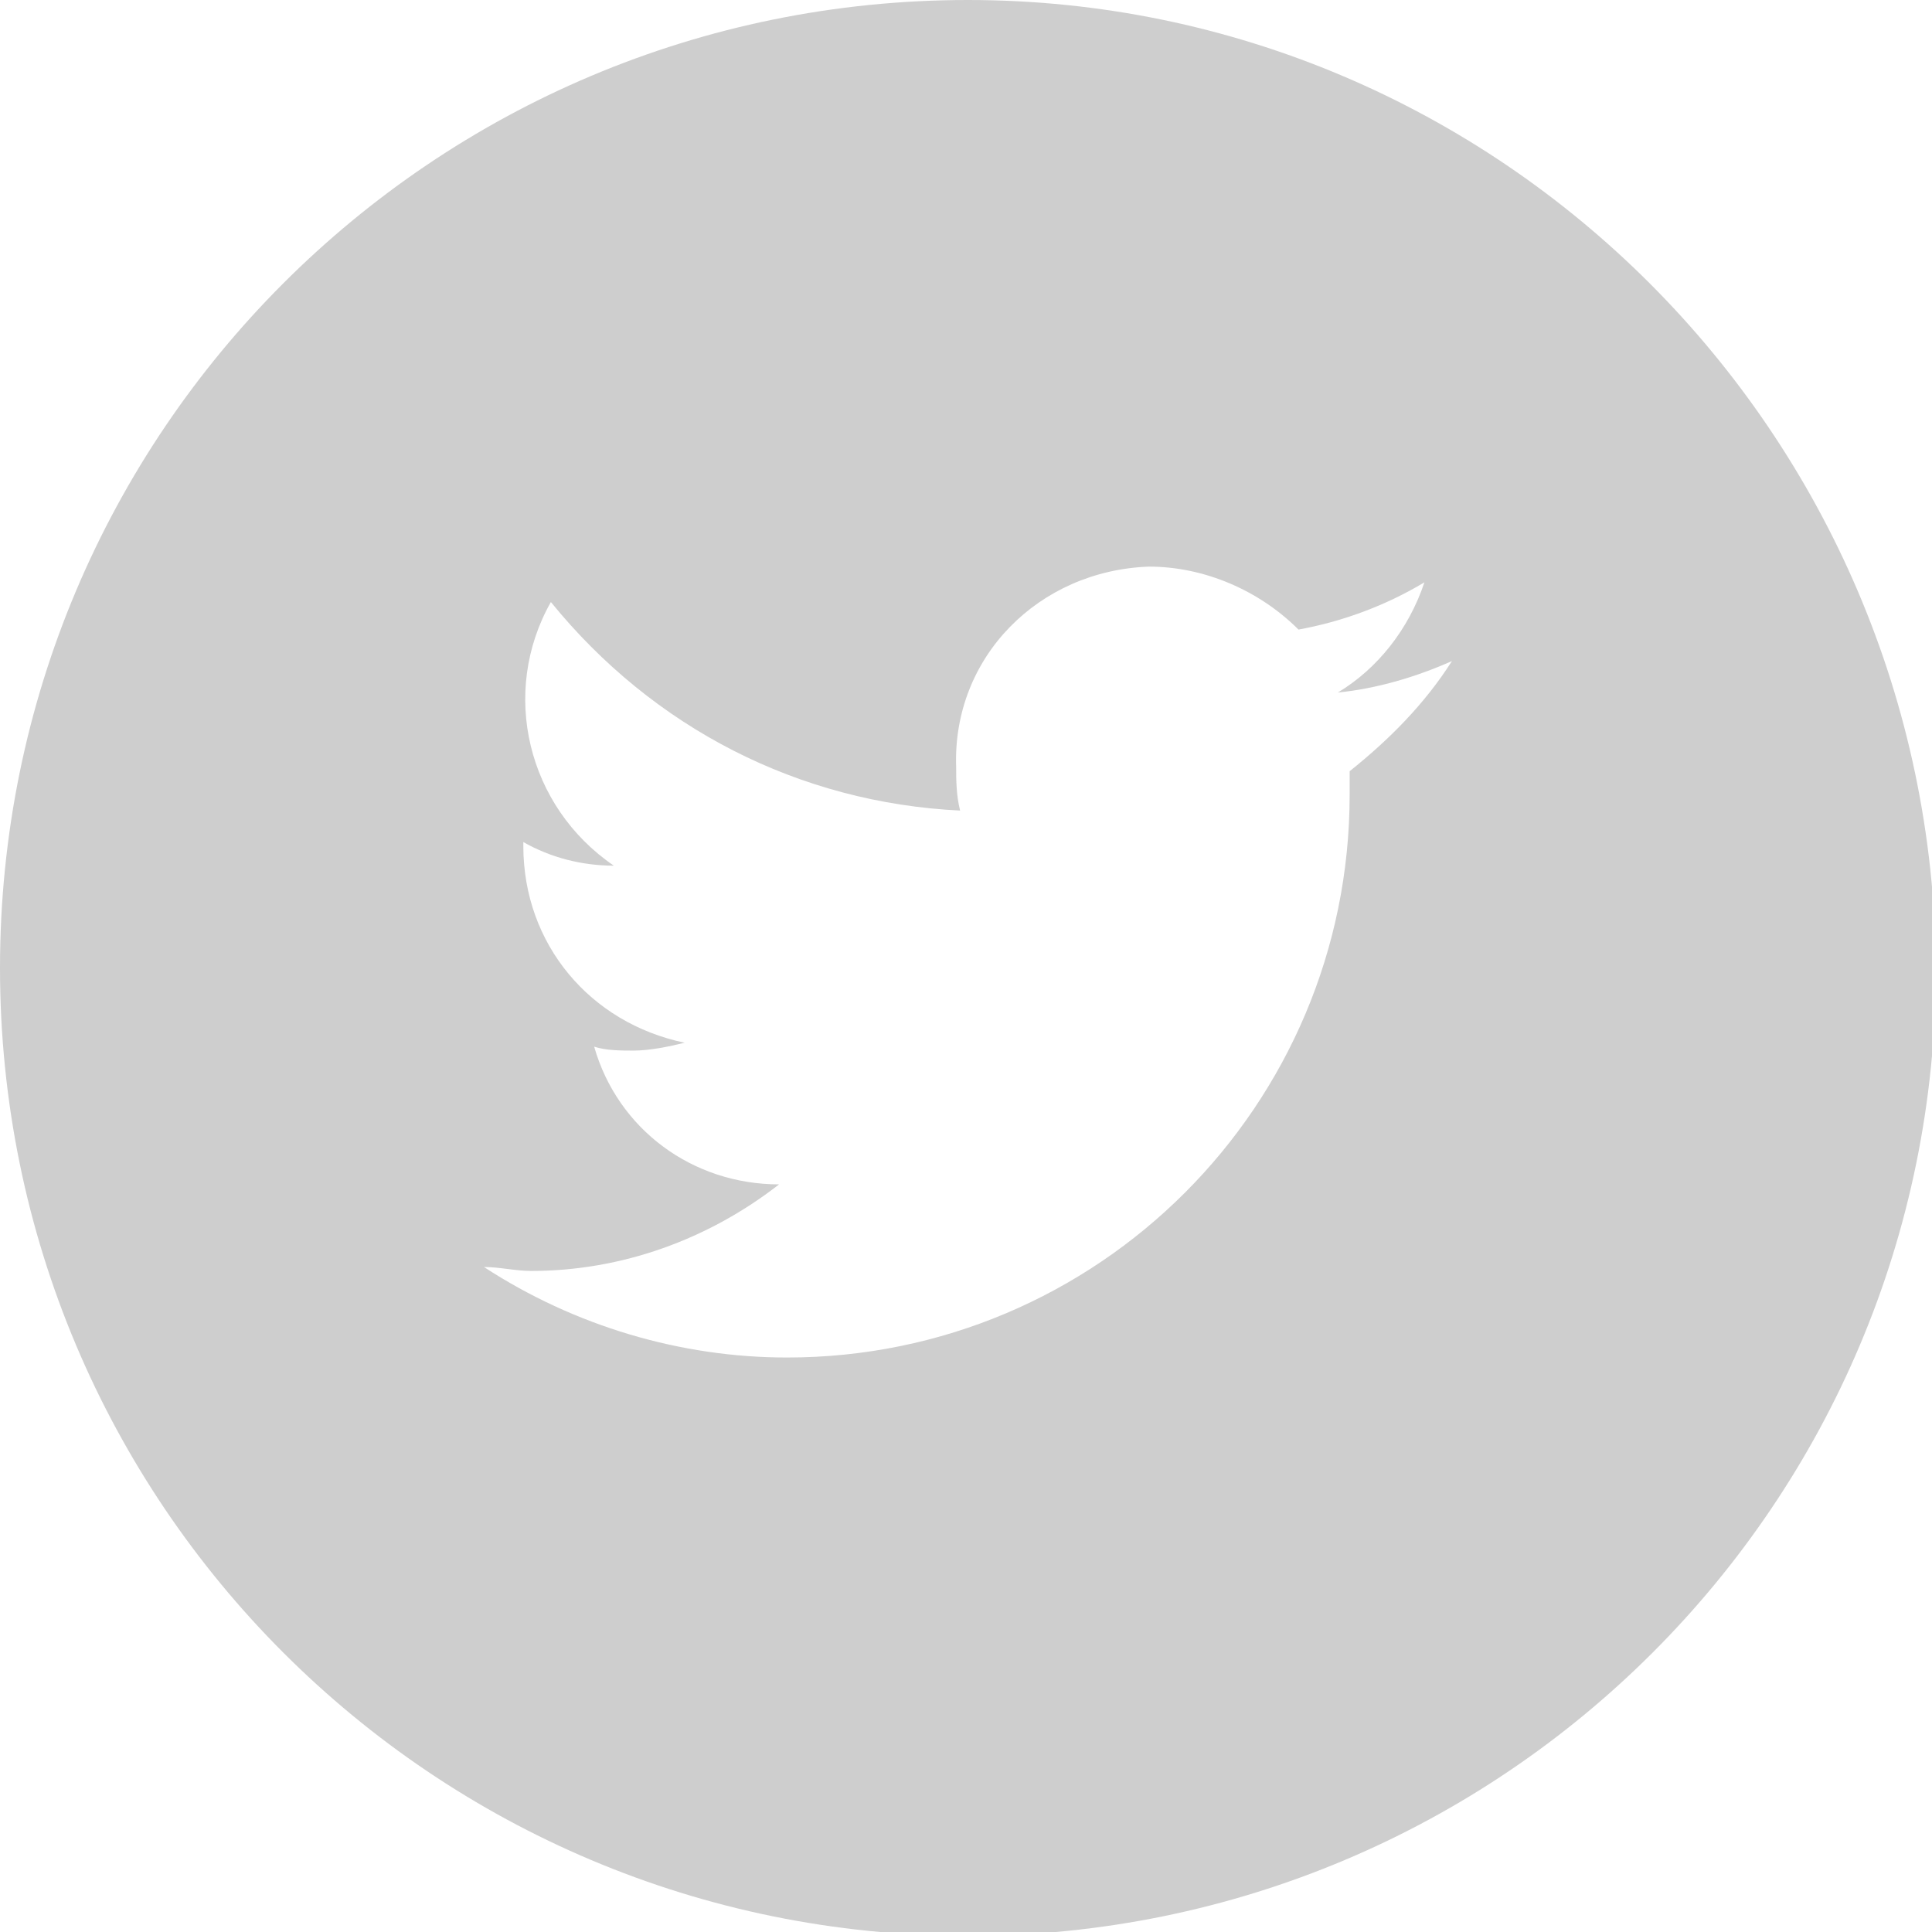
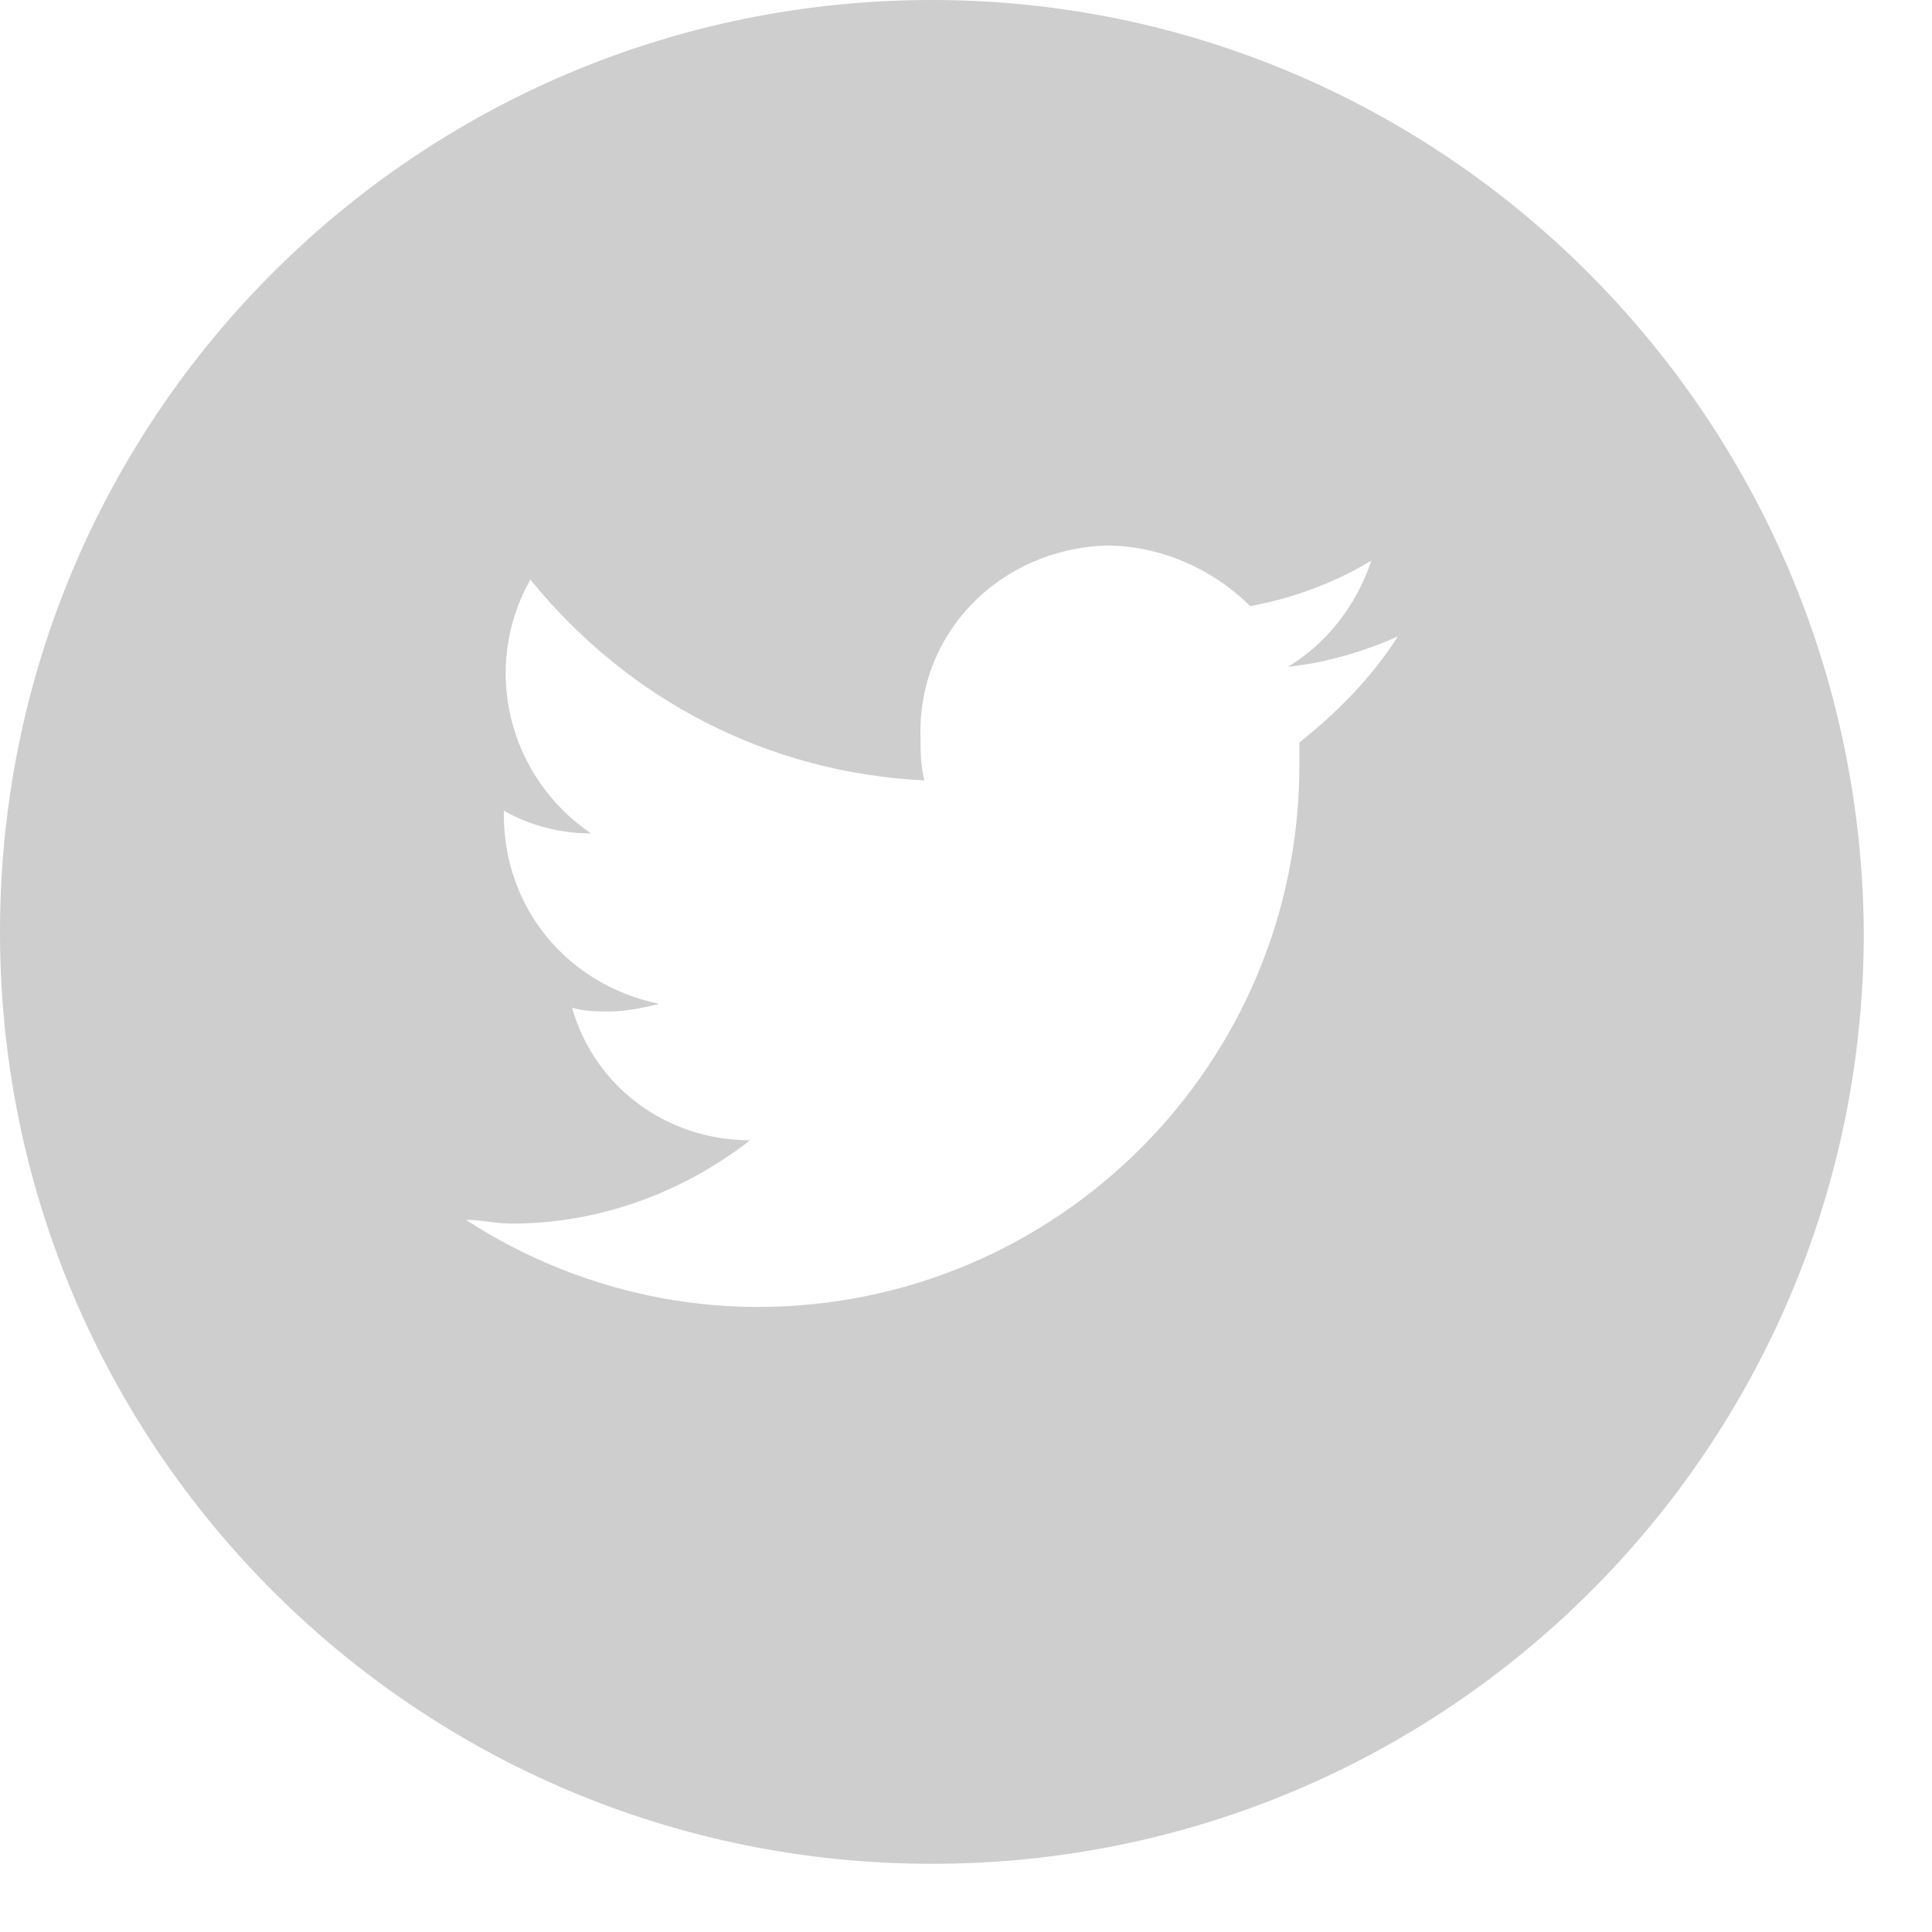
- <svg xmlns="http://www.w3.org/2000/svg" version="1.1" id="Layer_1" x="0px" y="0px" viewBox="0 0 49.1 49.1" style="enable-background:new 0 0 49.1 49.1;" xml:space="preserve">
-   <style type="text/css">
- 	.st0{fill:#CECECE;}
- </style>
-   <path class="st0" d="M24.6,0C11,0,0,11,0,24.6s11,24.6,24.6,24.6s24.6-11,24.6-24.6C49.1,11,38.1,0,24.6,0C24.6,0,24.6,0,24.6,0z   M34.3,19.6c0,0.2,0,0.4,0,0.6c0,7.9-6.4,14.3-14.3,14.3c-2.7,0-5.4-0.8-7.7-2.3c0.4,0,0.8,0.1,1.2,0.1c2.3,0,4.5-0.8,6.3-2.2  c-2.2,0-4.1-1.4-4.7-3.5c0.3,0.1,0.7,0.1,1,0.1c0.4,0,0.9-0.1,1.3-0.2c-2.4-0.5-4.1-2.5-4.1-5v-0.1c0.7,0.4,1.5,0.6,2.3,0.6  c-2.2-1.5-2.9-4.4-1.6-6.7c2.6,3.2,6.3,5.1,10.4,5.3c-0.1-0.4-0.1-0.8-0.1-1.1c-0.1-2.8,2.1-5,4.9-5.1c1.4,0,2.8,0.6,3.8,1.6  c1.1-0.2,2.2-0.6,3.2-1.2c-0.4,1.2-1.2,2.2-2.2,2.8c1-0.1,2-0.4,2.9-0.8C36.2,17.9,35.3,18.8,34.3,19.6z" />
+ <svg xmlns="http://www.w3.org/2000/svg" id="Layer_1" viewBox="0 0 51 51" style="enable-background:new 0 0 51 51;">
+   <style>.st0{fill:#CECECE;}</style>
+   <path class="st0" d="M24.6.0C11 0 0 11 0 24.6s11 24.6 24.6 24.6 24.6-11 24.6-24.6C49.1 11 38.1.0 24.6.0c0 0 0 0 0 0zM34.3 19.6c0 .2.0.4.0.6.0 7.9-6.4 14.3-14.3 14.3-2.7.0-5.4-.8-7.7-2.3.4.0.8.1 1.2.1 2.3.0 4.5-.8 6.3-2.2-2.2.0-4.1-1.4-4.7-3.5.3.1.7.1 1 .1.4.0.9-.1 1.3-.2-2.4-.5-4.1-2.5-4.1-5v-.1c.7.4 1.5.6 2.3.6-2.2-1.5-2.9-4.4-1.6-6.7 2.6 3.2 6.3 5.1 10.4 5.3-.1-.4-.1-.8-.1-1.1-.1-2.8 2.1-5 4.9-5.1 1.4.0 2.8.6 3.8 1.6 1.1-.2 2.2-.6 3.2-1.2-.4 1.2-1.2 2.2-2.2 2.8 1-.1 2-.4 2.9-.8C36.2 17.9 35.3 18.8 34.3 19.6z" />
</svg>
